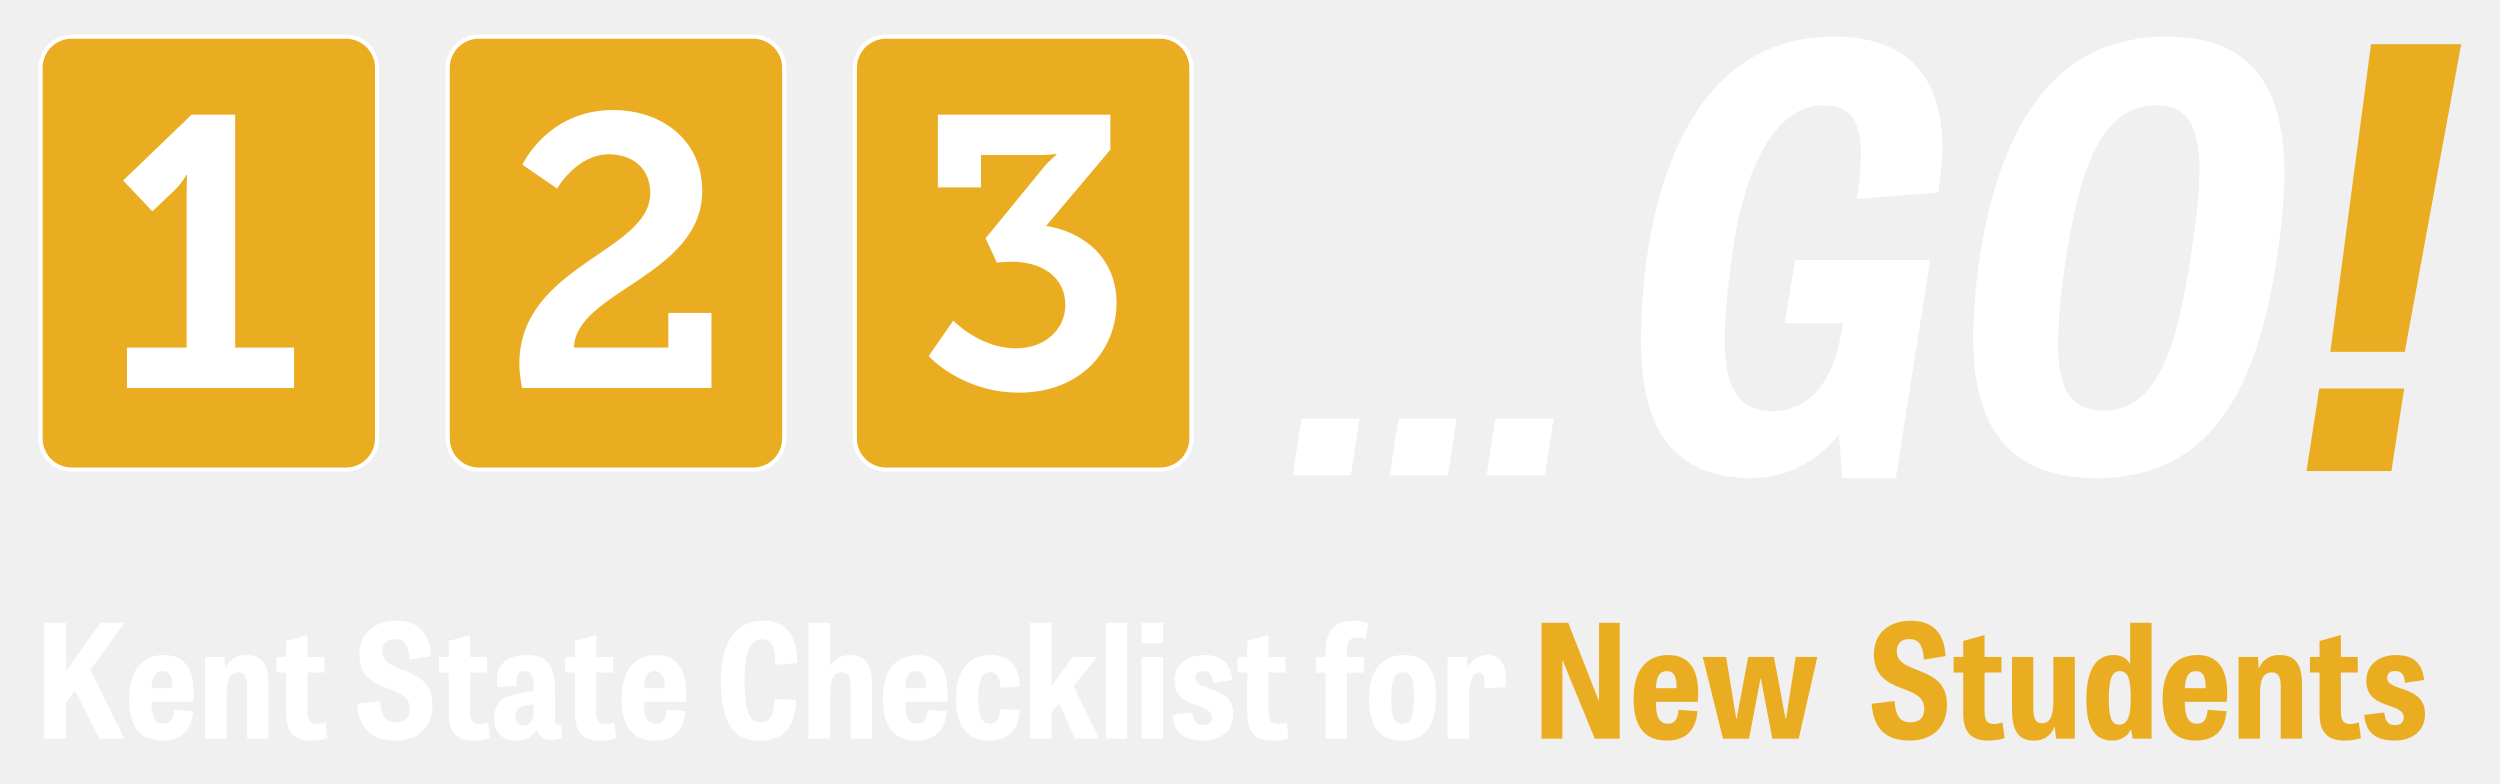
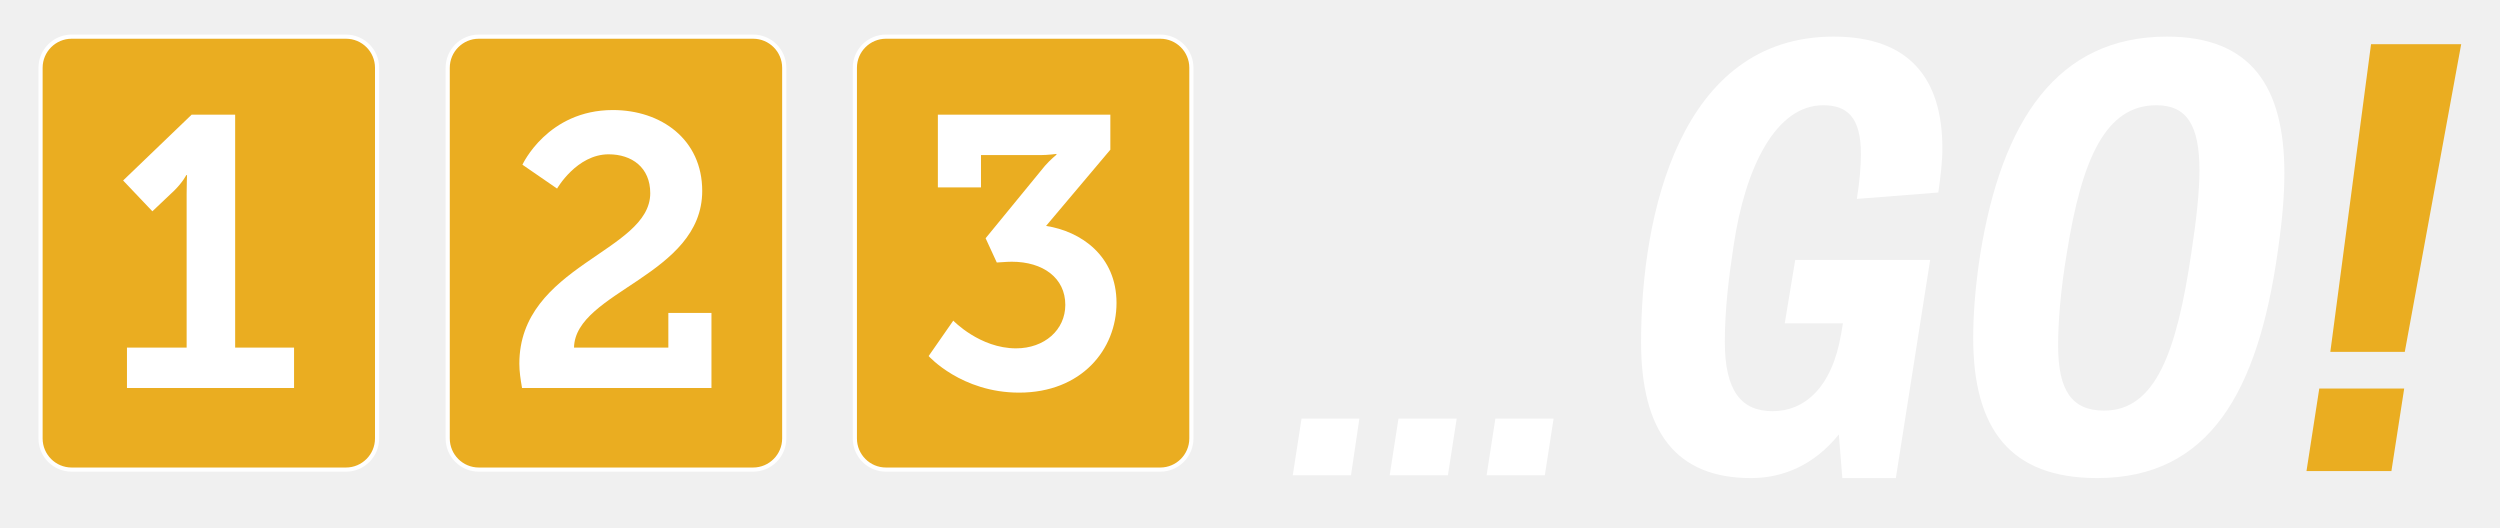
- <svg xmlns="http://www.w3.org/2000/svg" xmlns:xlink="http://www.w3.org/1999/xlink" version="1.1" id="Layer_1" x="0px" y="0px" width="601.739px" height="188.696px" viewBox="0 0 601.739 188.696" enable-background="new 0 0 601.739 188.696" xml:space="preserve">
-   <g>
-     <path fill="#FFFFFF" d="M15.936,161.536l8.245-11.626h5.852l-8.283,11.284l8.169,16.604h-6.003l-5.889-11.551l-2.09,2.85v8.701   h-5.357V149.91h5.357V161.536z" />
-     <path fill="#FFFFFF" d="M46.486,171.186c-0.494,5.737-4.065,7.067-7.371,7.067c-6.079,0-8.017-4.256-8.017-10.145   c0-6.535,2.925-10.448,8.396-10.448c4.863,0,7.143,3.343,7.143,9.08c0,0.685-0.038,1.444-0.114,2.204H36.456   c0,3.191,0.608,5.243,2.926,5.243c1.52,0,2.355-0.912,2.545-3.344L46.486,171.186z M41.433,165.639   c0.114-2.964-0.76-4.104-2.318-4.104c-1.824,0-2.545,1.406-2.66,4.104H41.433z" />
-     <path fill="#FFFFFF" d="M64.65,177.797h-5.129v-12.614c0-2.241-0.532-3.344-2.127-3.344c-2.508,0-2.85,2.47-2.85,5.51v10.448   h-5.167v-19.681h4.673l0.152,2.697h0.076c0.57-1.254,1.824-3.153,5.015-3.153c3.686,0,5.357,2.241,5.357,6.953V177.797z" />
-     <path fill="#FFFFFF" d="M66.552,158.117h2.318v-3.838L74,152.835v5.281h4.065v3.761H74v9.081c0,2.508,0.57,3.306,2.279,3.306   c0.646,0,1.406-0.152,2.052-0.38l0.494,3.761c-0.684,0.267-2.204,0.608-3.875,0.608c-3.609,0-6.079-1.444-6.079-6.459v-9.917   h-2.318V158.117z" />
-     <path fill="#FFFFFF" d="M98.546,158.762c-0.228-3.609-1.33-4.939-3.495-4.939c-2.052,0-3.04,1.178-3.04,2.888   c0,2.355,1.862,3.344,4.179,4.256c3.496,1.405,7.903,2.697,7.903,8.586c0,5.928-3.989,8.701-8.891,8.701   c-5.851,0-8.777-2.812-9.233-8.853l5.509-0.685c0.266,3.572,1.254,5.13,3.875,5.13c2.09,0,3.268-1.064,3.268-3.268   c0-2.66-2.127-3.647-4.597-4.598c-3.419-1.33-7.523-2.697-7.523-8.473c0-5.243,3.799-8.093,8.853-8.093   c5.129,0,8.093,2.697,8.397,8.511L98.546,158.762z" />
-     <path fill="#FFFFFF" d="M105.692,158.117h2.318v-3.838l5.129-1.443v5.281h4.065v3.761h-4.065v9.081c0,2.508,0.57,3.306,2.279,3.306   c0.646,0,1.406-0.152,2.052-0.38l0.494,3.761c-0.684,0.267-2.204,0.608-3.875,0.608c-3.609,0-6.079-1.444-6.079-6.459v-9.917   h-2.318V158.117z" />
-     <path fill="#FFFFFF" d="M135.177,177.683c-0.912,0.267-1.786,0.38-2.545,0.38c-1.786,0-3.04-0.722-3.496-2.432   c-0.798,1.482-2.355,2.622-4.863,2.622c-3.989,0-5.319-2.697-5.319-5.472c0-4.977,3.99-5.774,9.499-6.459v-1.178   c0-2.545-0.608-3.609-2.166-3.609s-1.976,0.912-1.976,2.204c0,0.38,0.038,0.836,0.114,1.292l-4.673,0.342   c-0.114-0.57-0.152-1.141-0.152-1.672c0-3.458,2.09-6.041,7.143-6.041c6.193,0,6.839,4.293,6.839,8.929v6.61   c0,0.874,0.152,1.292,0.874,1.292c0.152,0,0.38-0.038,0.608-0.076L135.177,177.683z M128.452,169.552   c-3.419,0.267-4.369,0.988-4.369,2.888c0,1.178,0.646,2.204,1.938,2.204c1.482,0,2.432-1.368,2.432-3.002V169.552z" />
-     <path fill="#FFFFFF" d="M136.054,158.117h2.318v-3.838l5.129-1.443v5.281h4.065v3.761h-4.065v9.081c0,2.508,0.57,3.306,2.279,3.306   c0.646,0,1.406-0.152,2.052-0.38l0.494,3.761c-0.684,0.267-2.204,0.608-3.875,0.608c-3.609,0-6.079-1.444-6.079-6.459v-9.917   h-2.318V158.117z" />
-     <path fill="#FFFFFF" d="M165.007,171.186c-0.494,5.737-4.065,7.067-7.371,7.067c-6.079,0-8.017-4.256-8.017-10.145   c0-6.535,2.925-10.448,8.396-10.448c4.863,0,7.143,3.343,7.143,9.08c0,0.685-0.038,1.444-0.114,2.204h-10.069   c0,3.191,0.608,5.243,2.926,5.243c1.52,0,2.355-0.912,2.545-3.344L165.007,171.186z M159.954,165.639   c0.114-2.964-0.76-4.104-2.318-4.104c-1.824,0-2.545,1.406-2.66,4.104H159.954z" />
-   </g>
-   <g>
-     <path fill="#FFFFFF" d="M186.44,168.185l5.206,0.38c-0.38,6.877-3.268,9.688-8.891,9.688c-6.459,0-9.233-4.674-9.233-14.096   c0-9.955,3.686-14.742,10.183-14.742c5.661,0,8.207,3.8,8.169,10.183l-5.243,0.418c-0.038-4.787-1.178-6.155-3.306-6.155   c-2.622,0-4.104,2.584-4.104,10.183c0,7.181,1.14,9.841,3.914,9.841C185.491,173.884,186.289,171.833,186.44,168.185z" />
-     <path fill="#FFFFFF" d="M209.924,177.797h-5.167v-12.614c0-2.128-0.456-3.344-2.09-3.344c-2.546,0-2.85,2.432-2.85,5.51v10.448   h-5.167V149.91h5.167v10.41h0.038c0.684-1.254,2.089-2.659,4.787-2.659c3.609,0,5.281,2.279,5.281,7.028V177.797z" />
-     <path fill="#FFFFFF" d="M227.898,171.186c-0.494,5.737-4.065,7.067-7.371,7.067c-6.079,0-8.017-4.256-8.017-10.145   c0-6.535,2.925-10.448,8.396-10.448c4.863,0,7.143,3.343,7.143,9.08c0,0.685-0.038,1.444-0.114,2.204h-10.069   c0,3.191,0.608,5.243,2.926,5.243c1.52,0,2.355-0.912,2.545-3.344L227.898,171.186z M222.845,165.639   c0.114-2.964-0.76-4.104-2.318-4.104c-1.824,0-2.545,1.406-2.66,4.104H222.845z" />
-     <path fill="#FFFFFF" d="M240.78,165.563c-0.114-2.812-0.988-3.762-2.508-3.762c-1.899,0-2.812,1.672-2.812,6.497   c0,3.914,0.684,5.852,2.888,5.852c1.444,0,2.204-0.874,2.432-3.495l4.673,0.266c-0.342,5.737-3.837,7.333-7.371,7.333   c-6.079,0-7.979-4.294-7.979-10.106c0-6.611,2.925-10.486,8.359-10.486c4.939,0,6.915,3.153,6.991,7.599L240.78,165.563z" />
-     <path fill="#FFFFFF" d="M253.055,165.183l5.167-7.066h5.851l-5.661,6.99l6.117,12.69h-5.813l-3.799-8.549l-1.862,2.317v6.231   h-5.167V149.91h5.167V165.183z" />
-     <path fill="#FFFFFF" d="M271.332,177.797h-5.167V149.91h5.167V177.797z" />
-     <path fill="#FFFFFF" d="M274.753,149.91h5.205v4.901h-5.205V149.91z M274.753,158.117h5.205v19.681h-5.205V158.117z" />
-     <path fill="#FFFFFF" d="M292.002,164.347c-0.113-1.785-0.722-2.85-2.355-2.85c-1.102,0-1.938,0.494-1.938,1.596   c0,1.444,1.481,1.976,3.229,2.584c2.622,0.912,5.889,1.899,5.889,6.193c0,4.407-3.495,6.383-7.257,6.383   c-4.483,0-6.99-1.786-7.37-6.193l4.825-0.569c0.228,1.899,0.76,3.039,2.583,3.039c1.406,0,2.09-0.684,2.09-1.861   c0-1.559-1.558-2.128-3.419-2.773c-2.546-0.874-5.586-1.938-5.586-6.004c0-4.179,3.42-6.23,7.144-6.23   c4.065,0,6.383,1.899,6.763,6.003L292.002,164.347z" />
-     <path fill="#FFFFFF" d="M297.894,158.117h2.317v-3.838l5.13-1.443v5.281h4.065v3.761h-4.065v9.081c0,2.508,0.569,3.306,2.279,3.306   c0.646,0,1.406-0.152,2.052-0.38l0.494,3.761c-0.684,0.267-2.204,0.608-3.876,0.608c-3.609,0-6.079-1.444-6.079-6.459v-9.917   h-2.317V158.117z" />
-     <path fill="#FFFFFF" d="M316.741,158.117h2.317v-1.254c0-5.623,2.774-7.447,6.764-7.447c1.443,0,2.888,0.342,3.495,0.532   l-0.607,3.837c-0.685-0.228-1.444-0.342-2.09-0.342c-1.634,0-2.432,0.912-2.432,3.42v1.254h4.065v3.799h-4.065v15.882h-5.13   v-15.882h-2.317V158.117z" />
-     <path fill="#FFFFFF" d="M329.547,167.957c0-6.839,3.344-10.296,8.321-10.296c5.319,0,7.789,3.381,7.789,9.916   c0,7.144-2.812,10.677-8.245,10.677C331.903,178.253,329.547,174.682,329.547,167.957z M340.3,167.805   c0-4.142-0.57-6.041-2.584-6.041c-2.09,0-2.85,2.014-2.85,6.154c0,4.294,0.532,6.308,2.736,6.308   C339.729,174.226,340.3,172.136,340.3,167.805z" />
-     <path fill="#FFFFFF" d="M357.247,165.715c0.228-2.584-0.076-3.838-1.254-3.838c-1.861,0-2.394,2.622-2.394,6.346v9.574h-5.167   v-19.681h4.673l0.152,2.697h0.076c0.531-1.254,1.823-3.153,4.673-3.153c3.344,0,4.901,2.545,4.293,7.751L357.247,165.715z" />
-   </g>
-   <g>
-     <path fill="#EAAD21" d="M383.851,177.797l-7.713-18.808l-0.076,0.038v18.77h-5.016V149.91h6.422l7.332,18.731l0.076-0.038V149.91   h4.978v27.888H383.851z" />
-     <path fill="#EAAD21" d="M408.587,171.186c-0.493,5.737-4.065,7.067-7.37,7.067c-6.079,0-8.018-4.256-8.018-10.145   c0-6.535,2.926-10.448,8.397-10.448c4.863,0,7.143,3.343,7.143,9.08c0,0.685-0.038,1.444-0.114,2.204h-10.068   c0,3.191,0.608,5.243,2.926,5.243c1.52,0,2.355-0.912,2.546-3.344L408.587,171.186z M403.534,165.639   c0.114-2.964-0.76-4.104-2.317-4.104c-1.824,0-2.546,1.406-2.66,4.104H403.534z" />
-     <path fill="#EAAD21" d="M414.708,177.797l-4.863-19.681h5.623l2.432,14.817h0.114l2.773-14.817h6.192l2.774,14.817h0.151   l2.318-14.817h5.205l-4.483,19.681H426.6l-2.773-14.476h-0.076l-2.773,14.476H414.708z" />
-     <path fill="#EAAD21" d="M463.079,158.762c-0.229-3.609-1.33-4.939-3.496-4.939c-2.052,0-3.039,1.178-3.039,2.888   c0,2.355,1.861,3.344,4.18,4.256c3.495,1.405,7.902,2.697,7.902,8.586c0,5.928-3.989,8.701-8.891,8.701   c-5.852,0-8.776-2.812-9.232-8.853l5.509-0.685c0.267,3.572,1.254,5.13,3.876,5.13c2.089,0,3.268-1.064,3.268-3.268   c0-2.66-2.128-3.647-4.598-4.598c-3.42-1.33-7.523-2.697-7.523-8.473c0-5.243,3.8-8.093,8.854-8.093   c5.129,0,8.093,2.697,8.396,8.511L463.079,158.762z" />
-     <path fill="#EAAD21" d="M470.225,158.117h2.317v-3.838l5.13-1.443v5.281h4.065v3.761h-4.065v9.081c0,2.508,0.569,3.306,2.279,3.306   c0.646,0,1.406-0.152,2.052-0.38l0.494,3.761c-0.684,0.267-2.204,0.608-3.876,0.608c-3.609,0-6.079-1.444-6.079-6.459v-9.917   h-2.317V158.117z" />
-     <path fill="#EAAD21" d="M484.284,158.117h5.129v12.271c0,2.47,0.456,3.686,2.052,3.686c2.432,0,2.774-2.583,2.774-5.699v-10.258   h5.167v19.681h-4.521l-0.304-2.812h-0.076c-0.57,1.33-1.786,3.268-4.978,3.268c-3.647,0-5.243-2.28-5.243-7.409V158.117z" />
-     <path fill="#EAAD21" d="M517.874,149.91v27.888h-4.56l-0.38-2.166h-0.076c-0.607,1.368-2.204,2.622-4.407,2.622   c-3.913,0-6.27-2.584-6.27-9.803c0-7.371,2.356-10.79,6.611-10.79c2.09,0,3.191,0.949,3.876,2.09h0.037v-9.841H517.874z    M510.274,161.536c-1.861,0-2.697,1.672-2.697,6.839c0,4.825,0.874,6.041,2.584,6.041c2.165,0,2.697-2.659,2.697-6.383   C512.858,163.398,512.175,161.536,510.274,161.536z" />
-     <path fill="#EAAD21" d="M535.923,171.186c-0.493,5.737-4.065,7.067-7.37,7.067c-6.079,0-8.018-4.256-8.018-10.145   c0-6.535,2.926-10.448,8.397-10.448c4.863,0,7.143,3.343,7.143,9.08c0,0.685-0.038,1.444-0.114,2.204h-10.068   c0,3.191,0.608,5.243,2.926,5.243c1.52,0,2.355-0.912,2.546-3.344L535.923,171.186z M530.87,165.639   c0.114-2.964-0.76-4.104-2.317-4.104c-1.824,0-2.546,1.406-2.66,4.104H530.87z" />
-     <path fill="#EAAD21" d="M554.087,177.797h-5.129v-12.614c0-2.241-0.532-3.344-2.128-3.344c-2.508,0-2.85,2.47-2.85,5.51v10.448   h-5.167v-19.681h4.673l0.152,2.697h0.076c0.569-1.254,1.823-3.153,5.015-3.153c3.686,0,5.357,2.241,5.357,6.953V177.797z" />
-     <path fill="#EAAD21" d="M555.989,158.117h2.317v-3.838l5.13-1.443v5.281h4.065v3.761h-4.065v9.081c0,2.508,0.569,3.306,2.279,3.306   c0.646,0,1.406-0.152,2.052-0.38l0.494,3.761c-0.684,0.267-2.204,0.608-3.876,0.608c-3.609,0-6.079-1.444-6.079-6.459v-9.917   h-2.317V158.117z" />
-     <path fill="#EAAD21" d="M578.863,164.347c-0.113-1.785-0.722-2.85-2.355-2.85c-1.102,0-1.938,0.494-1.938,1.596   c0,1.444,1.481,1.976,3.229,2.584c2.622,0.912,5.889,1.899,5.889,6.193c0,4.407-3.495,6.383-7.257,6.383   c-4.483,0-6.99-1.786-7.37-6.193l4.825-0.569c0.228,1.899,0.76,3.039,2.583,3.039c1.406,0,2.09-0.684,2.09-1.861   c0-1.559-1.558-2.128-3.419-2.773c-2.546-0.874-5.586-1.938-5.586-6.004c0-4.179,3.42-6.23,7.144-6.23   c4.065,0,6.383,1.899,6.763,6.003L578.863,164.347z" />
-   </g>
+ <svg xmlns="http://www.w3.org/2000/svg" xmlns:xlink="http://www.w3.org/1999/xlink" version="1.1" id="Layer_1" x="0px" y="0px" width="601.739px" height="126.957px" viewBox="0 0 601.739 126.957" enable-background="new 0 0 601.739 126.957" xml:space="preserve">
  <g>
    <path fill="#FFFFFF" d="M313.276,100.76h13.92l-2.017,13.631h-14.015L313.276,100.76z M336.603,100.76h14.016l-2.112,13.631   h-14.015L336.603,100.76z M359.929,100.76h14.016l-2.111,13.631h-14.016L359.929,100.76z" />
  </g>
  <g>
    <defs>
      <path id="SVGID_1_" d="M115.254,8.822h66.014c4.14,0,7.493,3.354,7.493,7.494v89.221c0,4.131-3.359,7.493-7.493,7.493h-66.014    c-4.14,0-7.493-3.354-7.493-7.493V16.316C107.761,12.184,111.12,8.822,115.254,8.822z M115.254,7.822    c-4.687,0-8.493,3.811-8.493,8.494v89.221c0,4.691,3.801,8.493,8.493,8.493h66.014c4.687,0,8.493-3.811,8.493-8.493V16.316    c0-4.692-3.801-8.494-8.493-8.494H115.254z M86.761-12.178h123V134.03h-123V-12.178z" />
    </defs>
    <clipPath id="SVGID_2_">
      <use xlink:href="#SVGID_1_" overflow="visible" />
    </clipPath>
    <g clip-path="url(#SVGID_2_)">
      <defs>
        <path id="SVGID_3_" d="M115.254,8.322c-4.415,0-7.993,3.591-7.993,7.994v89.221c0,4.414,3.576,7.993,7.993,7.993h66.014     c4.415,0,7.993-3.591,7.993-7.993V16.316c0-4.415-3.576-7.994-7.993-7.994H115.254z" />
      </defs>
      <clipPath id="SVGID_4_">
        <use xlink:href="#SVGID_3_" overflow="visible" />
      </clipPath>
      <path clip-path="url(#SVGID_4_)" fill-rule="evenodd" clip-rule="evenodd" fill="#EAAD21" d="M115.254,8.322    c-4.415,0-7.993,3.591-7.993,7.994v89.221c0,4.414,3.576,7.993,7.993,7.993h66.014c4.415,0,7.993-3.591,7.993-7.993V16.316    c0-4.415-3.576-7.994-7.993-7.994H115.254z" />
    </g>
  </g>
  <g>
    <defs>
      <path id="SVGID_5_" d="M115.254,8.322c-4.415,0-7.993,3.591-7.993,7.994v89.221c0,4.414,3.576,7.993,7.993,7.993h66.014    c4.415,0,7.993-3.591,7.993-7.993V16.316c0-4.415-3.576-7.994-7.993-7.994H115.254z" />
    </defs>
    <clipPath id="SVGID_6_">
      <use xlink:href="#SVGID_5_" overflow="visible" />
    </clipPath>
    <path clip-path="url(#SVGID_6_)" fill="none" stroke="#FFFFFF" stroke-width="2" stroke-miterlimit="10" d="M115.254,8.322   c-4.415,0-7.993,3.591-7.993,7.994v89.22c0,4.415,3.576,7.994,7.993,7.994h66.014c4.415,0,7.993-3.591,7.993-7.994v-89.22   c0-4.415-3.576-7.994-7.993-7.994H115.254z" />
  </g>
  <g>
    <path fill="#FFFFFF" d="M125.004,87.553c0-23.723,31.507-26.873,31.507-41.052c0-6.208-4.448-9.359-10.008-9.359   c-7.691,0-12.417,8.248-12.417,8.248l-8.34-5.746c0,0,6.023-13.158,21.776-13.158c11.583,0,21.499,7.043,21.499,19.46   c0,20.387-30.58,24.186-30.858,37.715h22.704v-8.34h10.378v18.07h-45.592C125.283,91.26,125.004,89.407,125.004,87.553z" />
  </g>
  <g>
    <defs>
      <path id="SVGID_7_" d="M17.254,8.822h66.014c4.14,0,7.493,3.354,7.493,7.494v89.221c0,4.131-3.359,7.493-7.493,7.493H17.254    c-4.14,0-7.493-3.354-7.493-7.493V16.316C9.761,12.184,13.12,8.822,17.254,8.822z M17.254,7.822c-4.687,0-8.493,3.811-8.493,8.494    v89.221c0,4.691,3.801,8.493,8.493,8.493h66.014c4.687,0,8.493-3.811,8.493-8.493V16.316c0-4.692-3.801-8.494-8.493-8.494H17.254z     M-11.239-12.178h123V134.03h-123V-12.178z" />
    </defs>
    <clipPath id="SVGID_8_">
      <use xlink:href="#SVGID_7_" overflow="visible" />
    </clipPath>
    <g clip-path="url(#SVGID_8_)">
      <defs>
        <path id="SVGID_9_" d="M17.254,8.322c-4.415,0-7.993,3.591-7.993,7.994v89.221c0,4.414,3.576,7.993,7.993,7.993h66.014     c4.415,0,7.993-3.591,7.993-7.993V16.316c0-4.415-3.576-7.994-7.993-7.994H17.254z" />
      </defs>
      <clipPath id="SVGID_10_">
        <use xlink:href="#SVGID_9_" overflow="visible" />
      </clipPath>
      <path clip-path="url(#SVGID_10_)" fill-rule="evenodd" clip-rule="evenodd" fill="#EAAD21" d="M17.254,8.322    c-4.415,0-7.993,3.591-7.993,7.994v89.221c0,4.414,3.576,7.993,7.993,7.993h66.014c4.415,0,7.993-3.591,7.993-7.993V16.316    c0-4.415-3.576-7.994-7.993-7.994H17.254z" />
    </g>
  </g>
  <g>
    <defs>
      <path id="SVGID_11_" d="M17.254,8.322c-4.415,0-7.993,3.591-7.993,7.994v89.221c0,4.414,3.576,7.993,7.993,7.993h66.014    c4.415,0,7.993-3.591,7.993-7.993V16.316c0-4.415-3.576-7.994-7.993-7.994H17.254z" />
    </defs>
    <clipPath id="SVGID_12_">
      <use xlink:href="#SVGID_11_" overflow="visible" />
    </clipPath>
    <path clip-path="url(#SVGID_12_)" fill="none" stroke="#FFFFFF" stroke-width="2" stroke-miterlimit="10" d="M17.254,8.322   c-4.415,0-7.993,3.591-7.993,7.994v89.22c0,4.415,3.576,7.994,7.993,7.994h66.014c4.415,0,7.993-3.591,7.993-7.994v-89.22   c0-4.415-3.576-7.994-7.993-7.994H17.254z" />
  </g>
  <g>
    <path fill="#FFFFFF" d="M30.561,83.661h14.363V46.594c0-2.224,0.093-4.448,0.093-4.448h-0.186c0,0-0.741,1.576-2.873,3.707   l-5.282,5.004l-7.043-7.413l16.495-15.846H56.6v56.062h14.178v9.73H30.561V83.661z" />
  </g>
  <g>
    <defs>
      <path id="SVGID_13_" d="M213.254,8.822h66.014c4.14,0,7.493,3.354,7.493,7.494v89.221c0,4.131-3.359,7.493-7.493,7.493h-66.014    c-4.14,0-7.493-3.354-7.493-7.493V16.316C205.761,12.184,209.12,8.822,213.254,8.822z M213.254,7.822    c-4.687,0-8.493,3.811-8.493,8.494v89.221c0,4.691,3.801,8.493,8.493,8.493h66.014c4.687,0,8.493-3.811,8.493-8.493V16.316    c0-4.692-3.801-8.494-8.493-8.494H213.254z M184.761-12.178h123V134.03h-123V-12.178z" />
    </defs>
    <clipPath id="SVGID_14_">
      <use xlink:href="#SVGID_13_" overflow="visible" />
    </clipPath>
    <g clip-path="url(#SVGID_14_)">
      <defs>
        <path id="SVGID_15_" d="M213.254,8.322c-4.415,0-7.993,3.591-7.993,7.994v89.221c0,4.414,3.576,7.993,7.993,7.993h66.014     c4.415,0,7.993-3.591,7.993-7.993V16.316c0-4.415-3.576-7.994-7.993-7.994H213.254z" />
      </defs>
      <clipPath id="SVGID_16_">
        <use xlink:href="#SVGID_15_" overflow="visible" />
      </clipPath>
      <path clip-path="url(#SVGID_16_)" fill-rule="evenodd" clip-rule="evenodd" fill="#EAAD21" d="M213.254,8.322    c-4.415,0-7.993,3.591-7.993,7.994v89.221c0,4.414,3.576,7.993,7.993,7.993h66.014c4.415,0,7.993-3.591,7.993-7.993V16.316    c0-4.415-3.576-7.994-7.993-7.994H213.254z" />
    </g>
  </g>
  <g>
    <defs>
      <path id="SVGID_17_" d="M213.254,8.322c-4.415,0-7.993,3.591-7.993,7.994v89.221c0,4.414,3.576,7.993,7.993,7.993h66.014    c4.415,0,7.993-3.591,7.993-7.993V16.316c0-4.415-3.576-7.994-7.993-7.994H213.254z" />
    </defs>
    <clipPath id="SVGID_18_">
      <use xlink:href="#SVGID_17_" overflow="visible" />
    </clipPath>
    <path clip-path="url(#SVGID_18_)" fill="none" stroke="#FFFFFF" stroke-width="2" stroke-miterlimit="10" d="M213.254,8.322   c-4.415,0-7.993,3.591-7.993,7.994v89.22c0,4.415,3.576,7.994,7.993,7.994h66.014c4.414,0,7.993-3.591,7.993-7.994v-89.22   c0-4.415-3.576-7.994-7.993-7.994H213.254z" />
  </g>
  <g>
    <path fill="#FFFFFF" d="M225.742,27.598h41.515v8.433l-15.475,18.348c8.433,1.298,16.958,7.229,16.958,18.533   c0,11.213-8.433,21.592-23.445,21.592c-13.9,0-21.777-8.804-21.777-8.804l5.931-8.525c0,0,6.394,6.672,15.105,6.672   c6.857,0,11.861-4.447,11.861-10.471c0-6.487-5.375-10.379-12.881-10.379c-1.482,0-2.873,0.186-3.614,0.186l-2.688-5.838   l14.271-17.422c1.205-1.39,2.78-2.688,2.78-2.688v-0.186c0,0-2.131,0.278-3.707,0.278h-14.456v7.784h-10.379V27.598z" />
  </g>
  <g>
    <path fill="#FFFFFF" d="M432.101,62.572h32.48l-8.26,52.499H443.44l-0.84-10.5c-5.88,7.28-13.3,10.5-21.14,10.5   c-18.2,0-26.46-11.34-26.46-32.76c0-30.659,9.38-73.499,46.34-73.499c18.34,0,26.18,10.22,26.18,26.88c0,3.22-0.42,6.72-0.98,10.64   l-19.6,1.54c0.7-4.48,0.98-7.98,0.98-10.78c0-9.1-3.5-11.76-9.1-11.76c-11.341,0-18.761,14.84-21.561,33.88   c-1.12,7.42-2.1,15.12-2.1,23.1c0,11.9,4.06,16.66,11.479,16.66c7.56,0,14.28-5.46,16.521-18.62l0.42-2.52h-14L432.101,62.572z" />
    <path fill="#FFFFFF" d="M474.94,81.332c0-6.021,0.561-12.74,1.68-20.021c5.18-32.34,18.62-52.499,44.939-52.499   c20.16,0,28.281,11.899,28.281,32.899c0,5.6-0.561,11.76-1.541,18.479c-4.76,34.16-16.52,54.88-43.539,54.88   C483.9,115.071,474.94,103.311,474.94,81.332z M527.44,60.891c1.26-8.26,1.96-14.84,1.96-19.88c0-10.92-3.08-15.68-10.36-15.68   c-12.18,0-17.92,12.74-21.56,35.56c-1.54,9.101-2.101,16.8-2.101,22.26c0,10.92,3.36,15.681,11.061,15.681   C518.9,98.832,523.94,84.551,527.44,60.891z" />
  </g>
  <g>
    <path fill="#EAAD21" d="M558.241,93.511h20.439l-3.08,19.88h-20.439L558.241,93.511z M570.7,10.631h21.7l-13.579,74.06h-17.92   L570.7,10.631z" />
  </g>
</svg>
